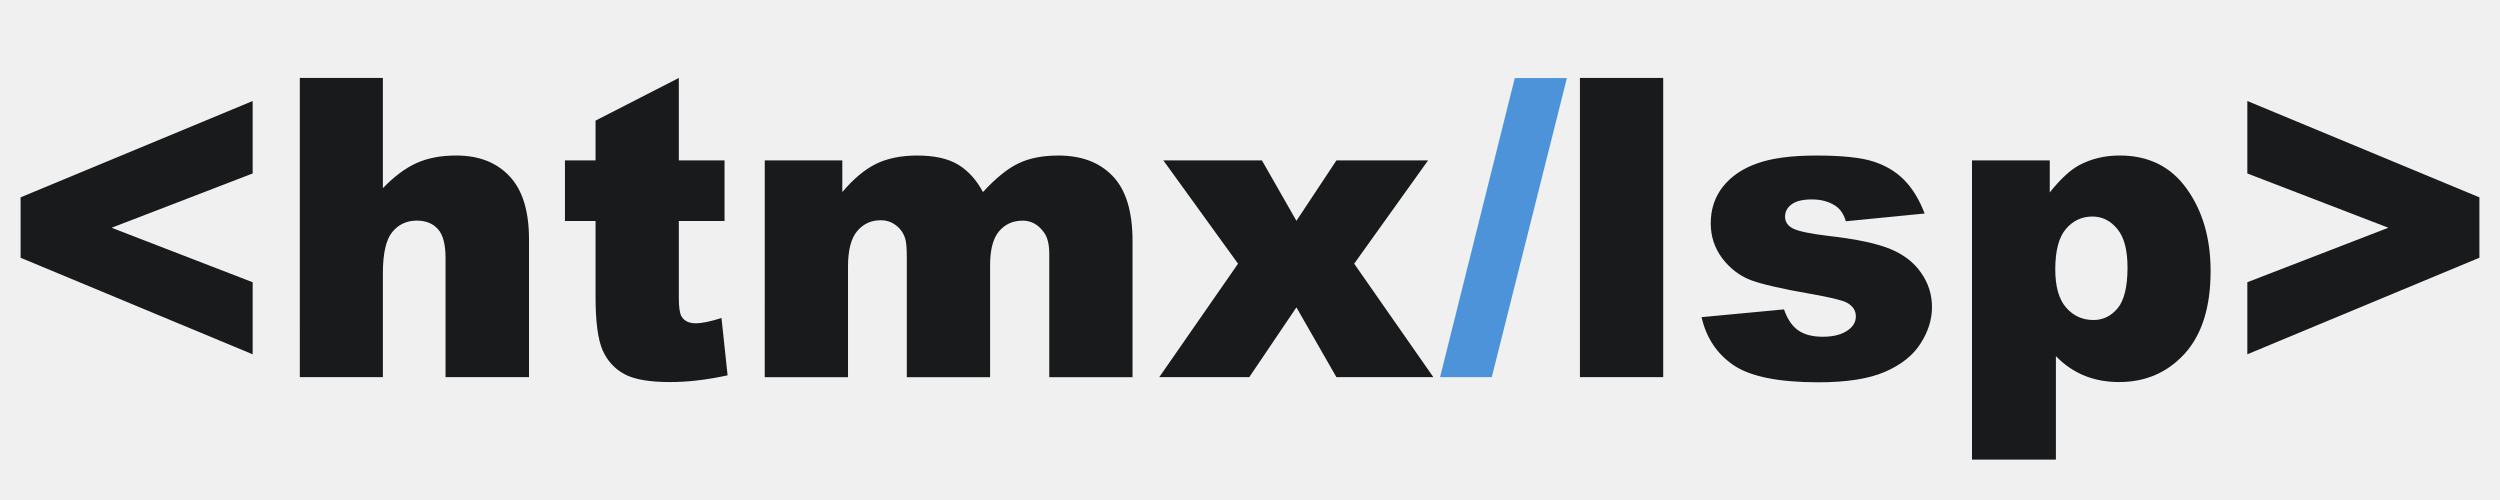
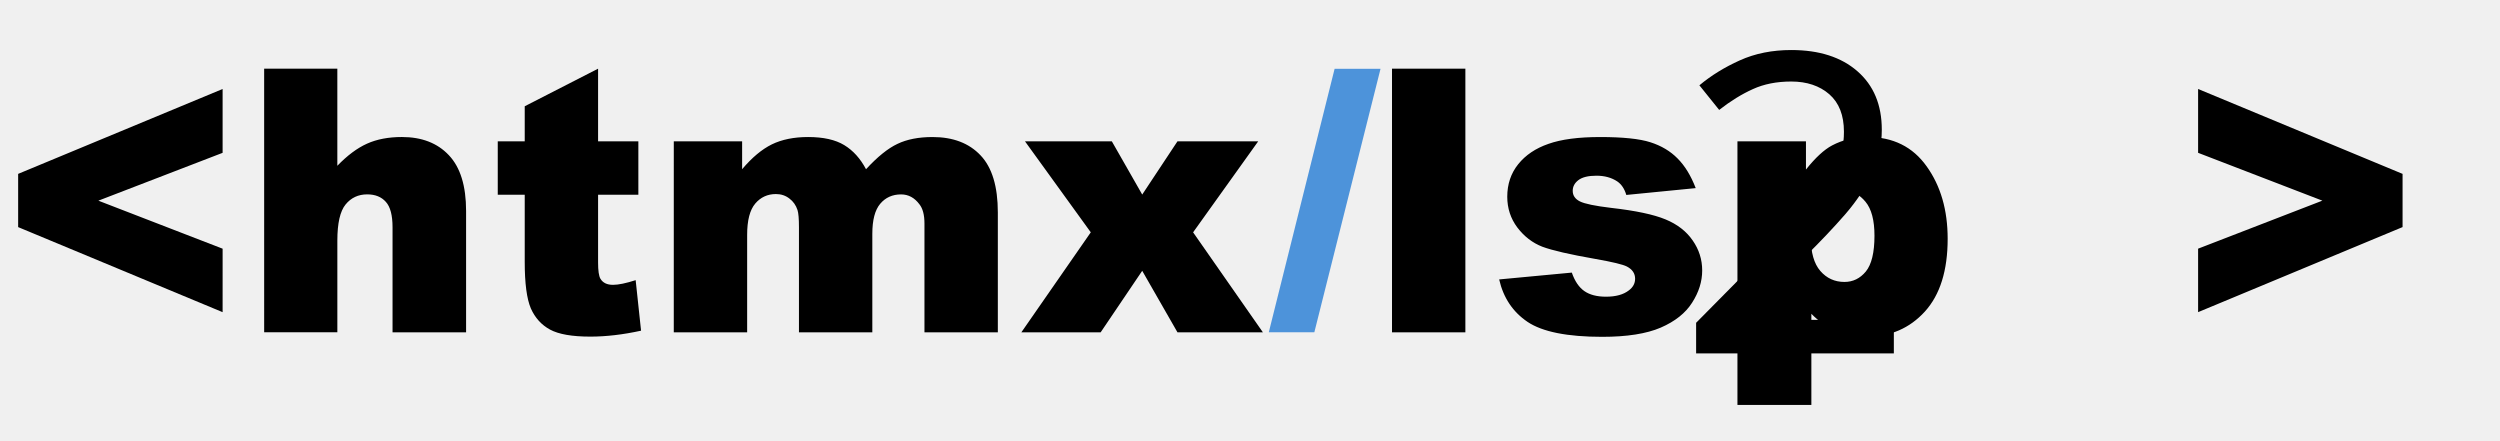
- <svg xmlns="http://www.w3.org/2000/svg" viewBox="0 0 200 40">
-   <g fill="#181a1b" stroke-width="2.787">
-     <path d="m20.213 28.344-18.565-7.723v-4.833l18.565-7.707v5.796l-11.283 4.343 11.283 4.36Zm3.772-22.108h6.645v8.817q1.355-1.404 2.694-2.008 1.339-.604 3.168-.604 2.71 0 4.262 1.649 1.567 1.649 1.567 5.062v11.021h-6.678v-9.536q0-1.633-.604-2.302-.604-.686-1.698-.686-1.208 0-1.959.914-.751.914-.751 3.282v8.327h-6.645zm30.321 0v6.597h3.657v4.849h-3.657v6.156q0 1.11.212 1.47.327.555 1.143.555.735 0 2.057-.425l.49 4.588q-2.466.539-4.604.539-2.482 0-3.657-.637-1.176-.637-1.747-1.927-.555-1.306-.555-4.213v-6.107h-2.449v-4.849h2.449v-3.184zm6.874 6.597h6.205v2.531q1.339-1.584 2.694-2.253 1.372-.669 3.298-.669 2.074 0 3.282.735 1.208.735 1.976 2.188 1.567-1.698 2.857-2.302 1.29-.62 3.184-.62 2.792 0 4.36 1.665 1.567 1.649 1.567 5.176v10.891h-6.662v-9.878q0-1.176-.457-1.747-.669-.898-1.665-.898-1.176 0-1.894.849-.718.849-.718 2.727v8.948h-6.662v-9.552q0-1.143-.131-1.551-.212-.653-.735-1.045-.522-.408-1.225-.408-1.143 0-1.878.865-.735.865-.735 2.841v8.85h-6.662zm31.889 0h7.886l2.759 4.833 3.2-4.833h7.331l-5.911 8.262 6.335 9.078h-7.756l-3.2-5.584-3.772 5.584h-7.201l6.303-9.078z" />
-     <path fill="#4d93da" d="m121.182 6.247-5.977 23.924h4.137l6.01-23.924Z" font-weight="700" />
-     <path d="M126.394 6.236h6.662v23.937h-6.662zm9.731 19.136 6.596-.62q.408 1.176 1.143 1.682t1.959.506q1.339 0 2.074-.571.571-.425.571-1.061 0-.718-.751-1.11-.539-.278-2.857-.686-3.462-.604-4.817-1.11-1.339-.522-2.27-1.747-.914-1.225-.914-2.792 0-1.714.996-2.955.996-1.241 2.743-1.845 1.747-.62 4.686-.62 3.102 0 4.572.474 1.486.474 2.466 1.47.996.996 1.649 2.694l-6.303.62q-.245-.833-.816-1.225-.784-.522-1.894-.522-1.127 0-1.649.408-.506.392-.506.963 0 .637.653.963.653.327 2.841.588 3.315.376 4.931 1.045 1.616.669 2.466 1.91.865 1.241.865 2.727 0 1.502-.914 2.923-.898 1.421-2.857 2.27-1.943.833-5.307.833-4.751 0-6.776-1.355-2.008-1.355-2.58-3.853zm21.635 11.397v-23.937h6.221v2.563q1.29-1.616 2.368-2.188 1.453-.767 3.217-.767 3.478 0 5.372 2.661 1.91 2.661 1.91 6.58 0 4.327-2.074 6.613-2.074 2.27-5.241 2.27-1.535 0-2.808-.522-1.257-.522-2.253-1.551v8.278zm6.662-15.218q0 2.057.865 3.053.865.996 2.188.996 1.159 0 1.943-.947.784-.963.784-3.249 0-2.106-.816-3.086-.816-.996-1.992-.996-1.274 0-2.123.996-.849.996-.849 3.233zm15.365 6.792 18.565-7.723v-4.833l-18.565-7.707v5.796l11.283 4.343-11.283 4.36z" />
+ <svg xmlns="http://www.w3.org/2000/svg" width="227" height="40">
+   <g fill="#fff" stroke-width="2.787" style="fill:red;fill-opacity:1">
+     <path d="M20.213 28.344 1.648 20.621v-4.833L20.213 8.081v5.796L8.931 18.221l11.283 4.36Zm3.772-22.108h6.645v8.817q1.355-1.404 2.694-2.008 1.339-.604 3.168-.604 2.71 0 4.262 1.649 1.567 1.649 1.567 5.062v11.021h-6.678v-9.536q0-1.633-.604-2.302-.604-.686-1.698-.686-1.208 0-1.959.914-.751.914-.751 3.282v8.327h-6.645zm30.321 0v6.597h3.657v4.849h-3.657v6.156q0 1.11.212 1.47.327.555 1.143.555.735 0 2.057-.425l.49 4.588q-2.466.539-4.604.539-2.482 0-3.657-.637-1.176-.637-1.747-1.927-.555-1.306-.555-4.213v-6.107h-2.449v-4.849h2.449V9.648Zm6.874 6.597h6.205v2.531q1.339-1.584 2.694-2.253 1.372-.669 3.298-.669 2.074 0 3.282.735 1.208.735 1.976 2.188 1.567-1.698 2.857-2.302 1.29-.62 3.184-.62 2.792 0 4.36 1.665 1.567 1.649 1.567 5.176v10.891h-6.662v-9.878q0-1.176-.457-1.747-.669-.898-1.665-.898-1.176 0-1.894.849-.718.849-.718 2.727v8.948h-6.662v-9.552q0-1.143-.131-1.551-.212-.653-.735-1.045-.522-.408-1.225-.408-1.143 0-1.878.865-.735.865-.735 2.841v8.85h-6.662zm31.889 0h7.886l2.759 4.833 3.2-4.833h7.331l-5.911 8.262 6.335 9.078h-7.756l-3.2-5.584-3.772 5.584h-7.201l6.303-9.078z" style="fill:#000;fill-opacity:1" />
+     <path fill="#4d93da" d="M121.182 6.247 115.205 30.172h4.137l6.01-23.924Z" font-weight="700" style="fill:#4d93da;fill-opacity:1" />
+     <path d="M126.394 6.236h6.662V30.173h-6.662zm9.731 19.136 6.596-.62c.272.784.653 1.344 1.143 1.682.49.337 1.143.506 1.959.506.893 0 1.584-.19 2.074-.571.381-.283.571-.637.571-1.061 0-.479-.25-.849-.751-1.11-.359-.185-1.312-.414-2.857-.686-2.308-.403-3.913-.773-4.817-1.11-.893-.348-1.649-.931-2.27-1.747-.61-.816-.914-1.747-.914-2.792 0-1.143.332-2.128.996-2.955.664-.827 1.578-1.442 2.743-1.845 1.165-.414 2.727-.62 4.686-.62 2.068 0 3.592.158 4.572.474.991.316 1.812.806 2.466 1.47.664.664 1.214 1.562 1.649 2.694l-6.303.62c-.163-.555-.435-.963-.816-1.225-.522-.348-1.154-.522-1.894-.522-.751 0-1.301.136-1.649.408-.337.261-.506.582-.506.963 0 .425.218.746.653.963.435.218 1.382.414 2.841.588 2.21.25 3.853.599 4.931 1.045 1.078.446 1.899 1.083 2.466 1.91.577.827.865 1.736.865 2.727 0 1.001-.305 1.976-.914 2.923-.599.947-1.551 1.704-2.857 2.27-1.295.555-3.064.833-5.307.833-3.168 0-5.426-.452-6.776-1.355-1.339-.903-2.199-2.188-2.58-3.853zm21.635 11.397V12.832h6.221v2.563c.86-1.078 1.649-1.807 2.368-2.188.969-.512 2.041-.767 3.217-.767 2.319 0 4.109.887 5.372 2.661 1.274 1.774 1.91 3.968 1.91 6.58 0 2.885-.691 5.089-2.074 6.613-1.382 1.513-3.13 2.27-5.241 2.27-1.023 0-1.959-.174-2.808-.522-.838-.348-1.589-.865-2.253-1.551v8.278zm6.662-15.218c0 1.372.288 2.389.865 3.053.577.664 1.306.996 2.188.996.773 0 1.421-.316 1.943-.947.522-.642.784-1.725.784-3.249 0-1.404-.272-2.433-.816-3.086-.544-.664-1.208-.996-1.992-.996-.849 0-1.557.332-2.123.996-.566.664-.849 1.742-.849 3.233zm35.166 6.792 18.565-7.723v-4.833l-18.565-7.707v5.796l11.283 4.343-11.283 4.36z" style="fill:#000;fill-opacity:1" />
+     <text xml:space="preserve" style="font-size:38.042px;font-family:sans-serif;-inkscape-font-specification:Normal;text-align:center;text-anchor:middle;fill:#000;stroke:#28301f;stroke-width:0;stroke-linejoin:bevel;paint-order:stroke markers fill;fill-opacity:1" x="187.787" y="32.087">
+       <tspan x="187.787" y="32.087" style="font-style:normal;font-variant:normal;font-weight:400;font-stretch:normal;font-family:&quot;Peter Test&quot;;-inkscape-font-specification:&quot;Peter Test&quot;;text-align:center;text-anchor:middle;stroke-width:0;fill:#000;fill-opacity:1">2</tspan>
+     </text>
  </g>
</svg>
